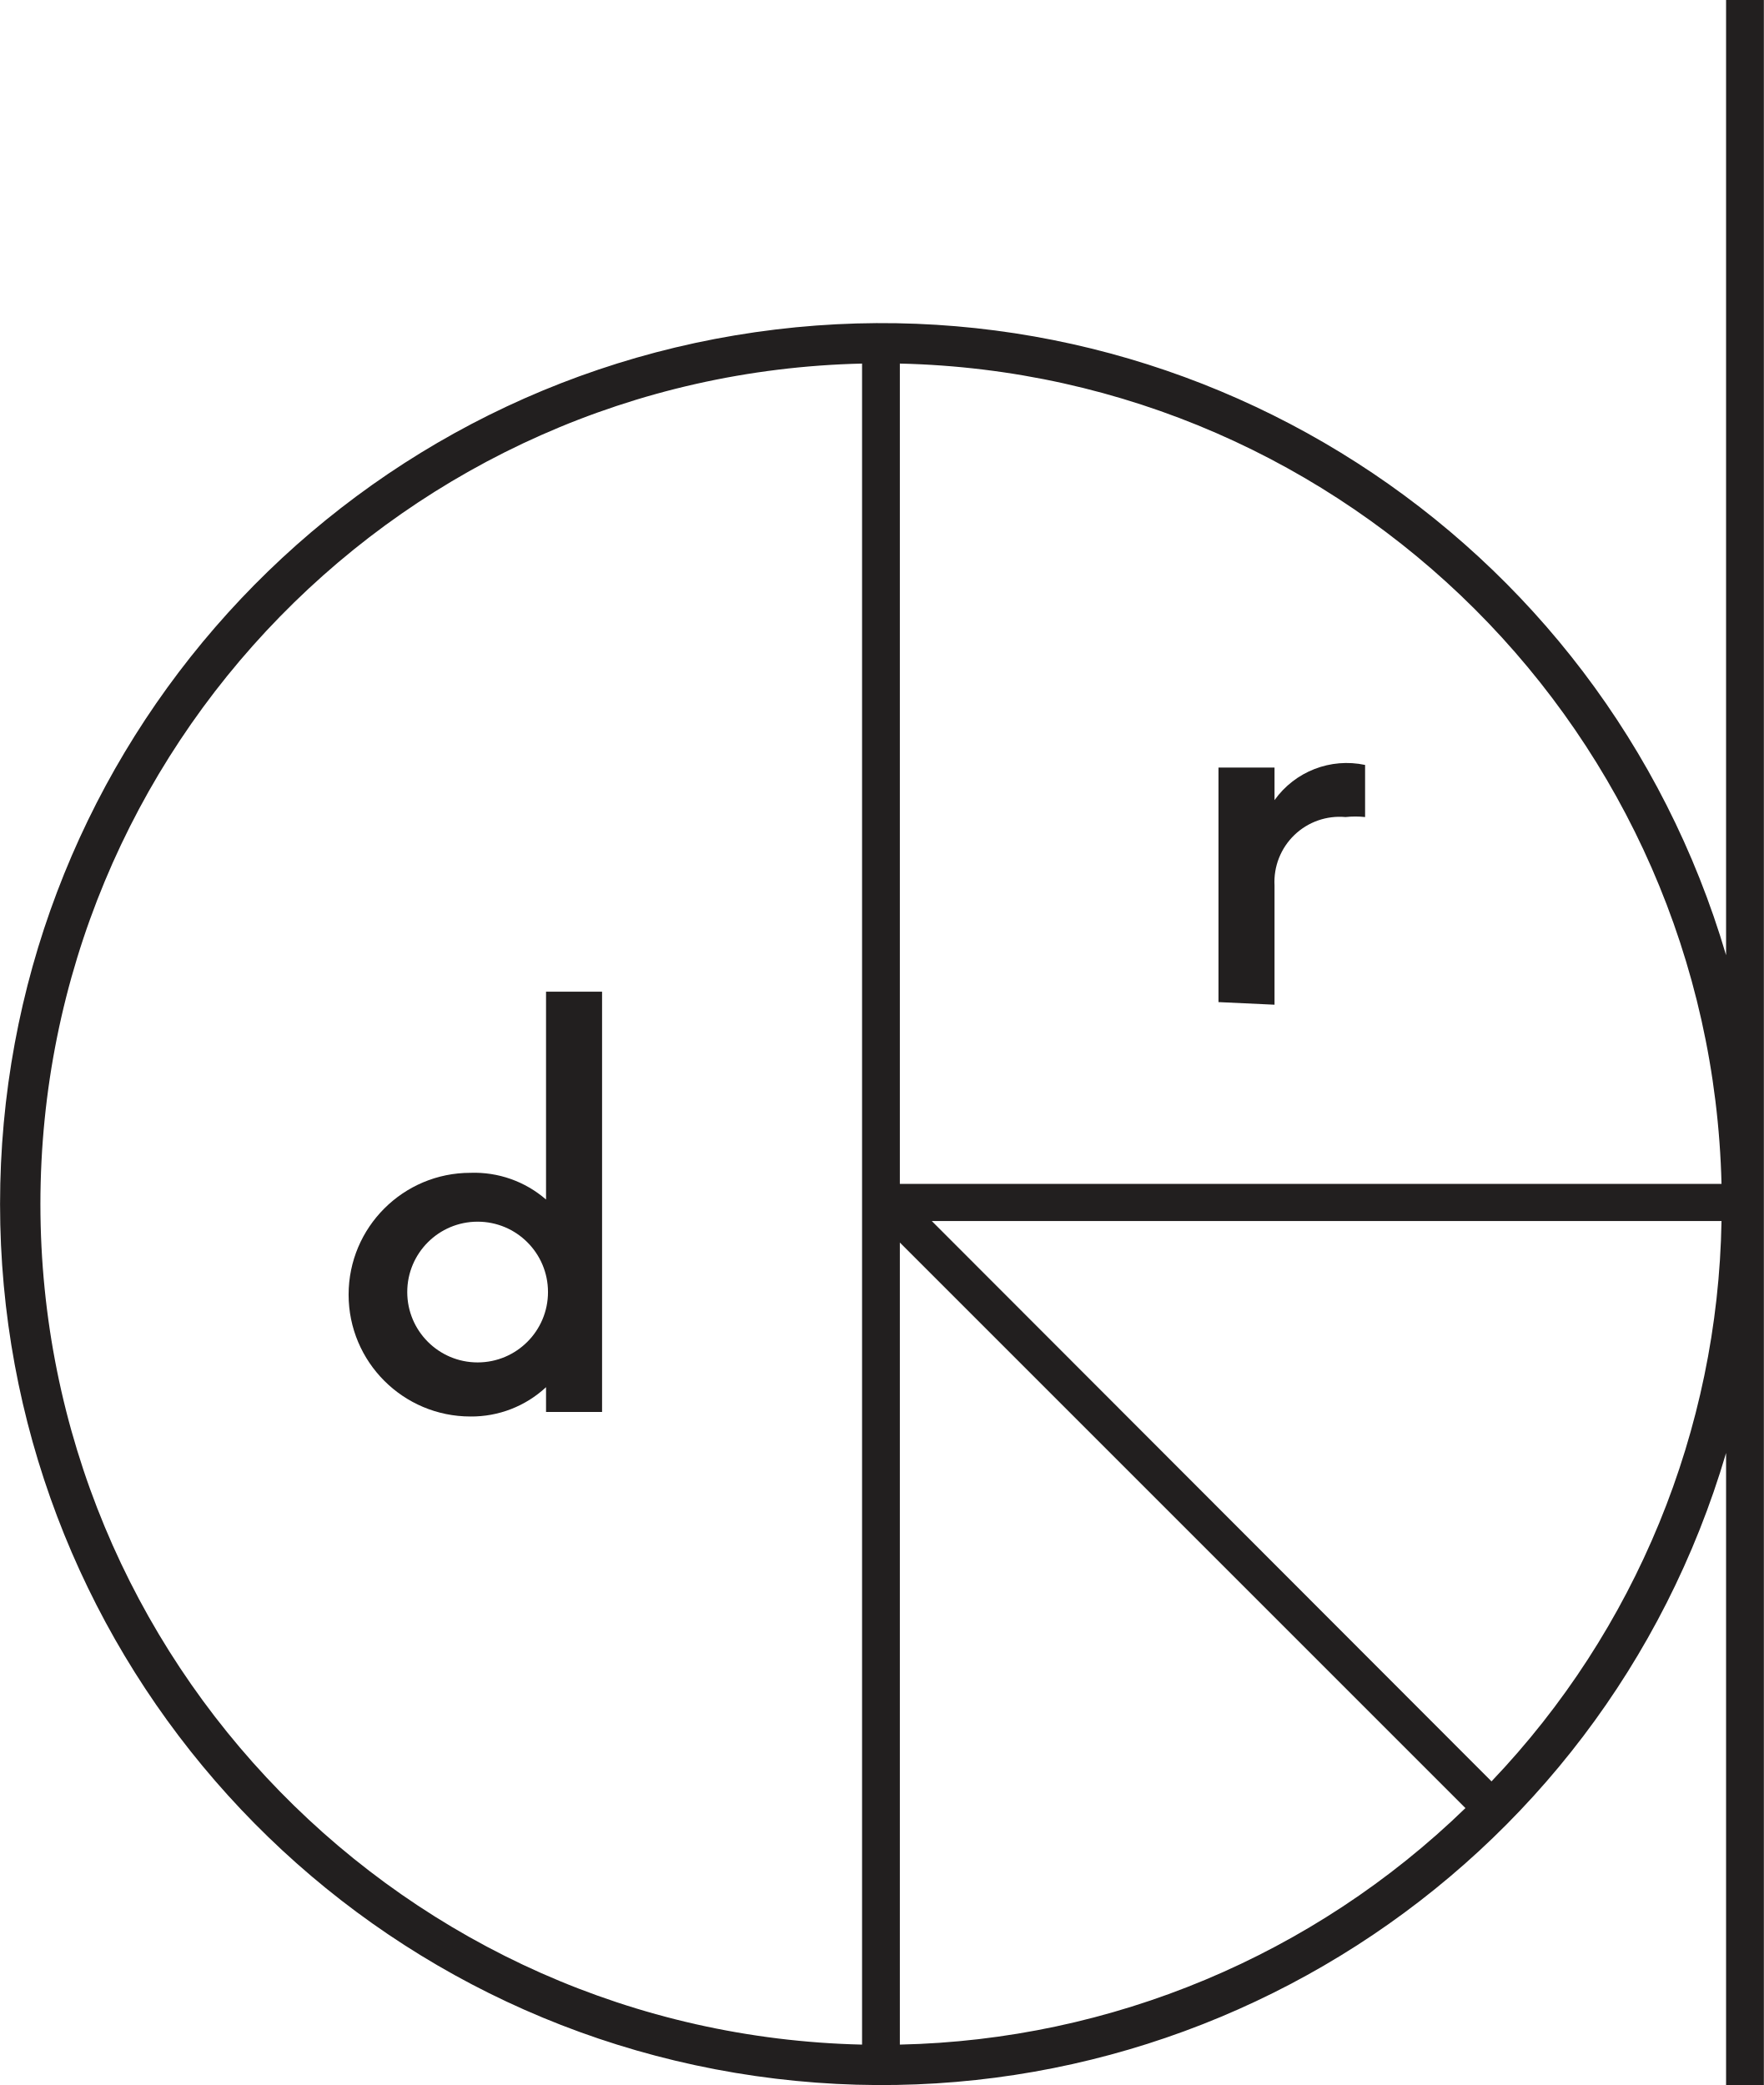
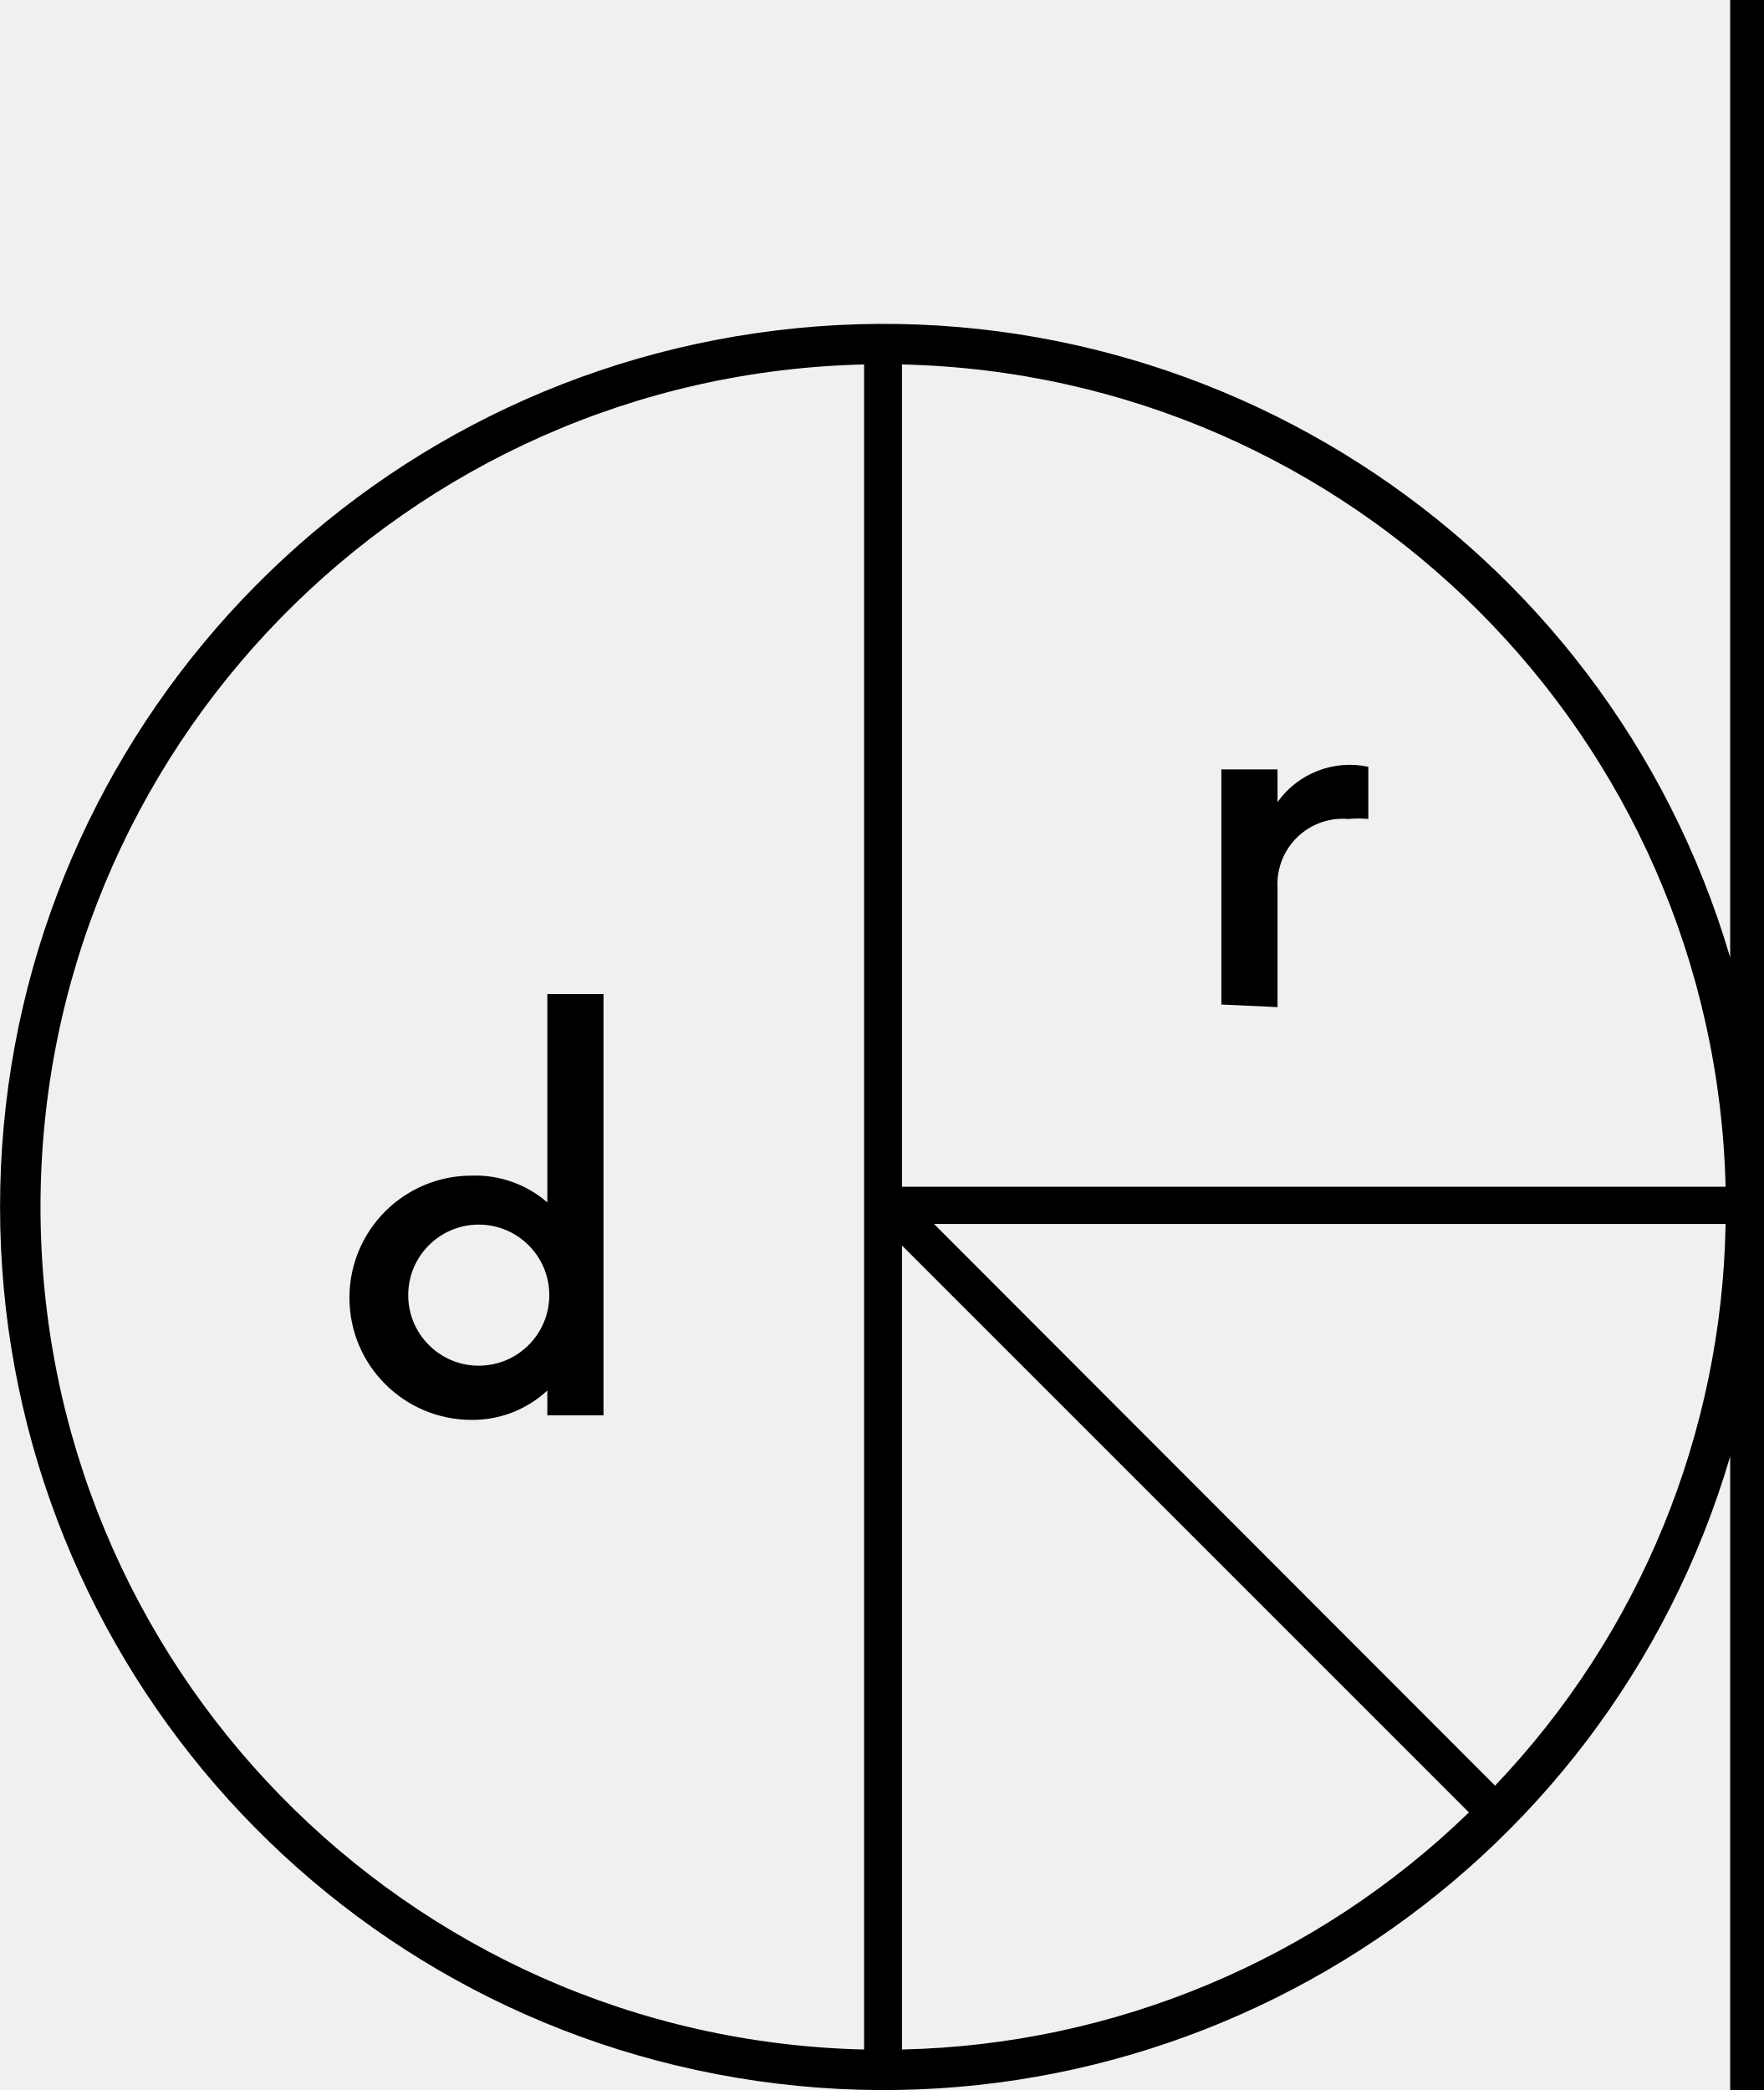
- <svg xmlns="http://www.w3.org/2000/svg" id="Layer_1" data-name="Layer 1" viewBox="0 0 27.07 32">
-   <defs>
-     <style>.cls-1{fill:#fff;}.cls-2{fill:#221f1f;}</style>
-   </defs>
-   <rect class="cls-1" x="-0.47" width="32" height="32" />
-   <path class="cls-2" d="M26.49,14.66a13.52,13.52,0,1,0,0,7.64V32h.58V0h-.58ZM13.81,19.07l8.68,8.68a12.87,12.87,0,0,1-8.68,3.63Zm.49-.33H26.42a12.78,12.78,0,0,1-3.53,8.6Zm12.12-.57H13.81V5.58A12.91,12.91,0,0,1,26.42,18.17Zm-25.8.31A12.91,12.91,0,0,1,13.23,5.58v25.8A12.91,12.91,0,0,1,.62,18.48Z" />
-   <path class="cls-2" d="M8.38,15.22v3.19A1.68,1.68,0,0,0,7.22,18a1.87,1.87,0,0,0,0,3.74,1.68,1.68,0,0,0,1.16-.45v.38h.86V15.22ZM7.33,20.91a1.08,1.08,0,1,1,1.08-1.08A1.08,1.08,0,0,1,7.33,20.91Z" />
-   <path class="cls-2" d="M19.56,15.42V13.59a1,1,0,0,1,1.09-1.05,1.36,1.36,0,0,1,.3,0v-.8a1.36,1.36,0,0,0-1.39.54v-.5H18.7v3.6Z" />
+ <svg xmlns="http://www.w3.org/2000/svg" id="Layer_1" data-name="Layer 1" viewBox="0 0 27 32">
+   <path fill="currentColor" d="M26.49,14.66a13.52,13.52,0,1,0,0,7.64V32h.58V0h-.58ZM13.81,19.07l8.68,8.68a12.87,12.87,0,0,1-8.68,3.63Zm.49-.33H26.42a12.78,12.78,0,0,1-3.53,8.6Zm12.12-.57H13.81V5.58A12.91,12.91,0,0,1,26.42,18.17Zm-25.8.31A12.91,12.91,0,0,1,13.23,5.58v25.8A12.91,12.91,0,0,1,.62,18.48Z" />
+   <path fill="currentColor" d="M8.38,15.22v3.19A1.68,1.68,0,0,0,7.22,18a1.87,1.87,0,0,0,0,3.74,1.68,1.68,0,0,0,1.16-.45v.38h.86V15.22ZM7.33,20.91a1.08,1.08,0,1,1,1.08-1.08A1.08,1.08,0,0,1,7.33,20.91Z" />
+   <path fill="currentColor" d="M19.56,15.42V13.59a1,1,0,0,1,1.09-1.05,1.36,1.36,0,0,1,.3,0v-.8a1.36,1.36,0,0,0-1.39.54v-.5H18.7v3.6Z" />
</svg>
